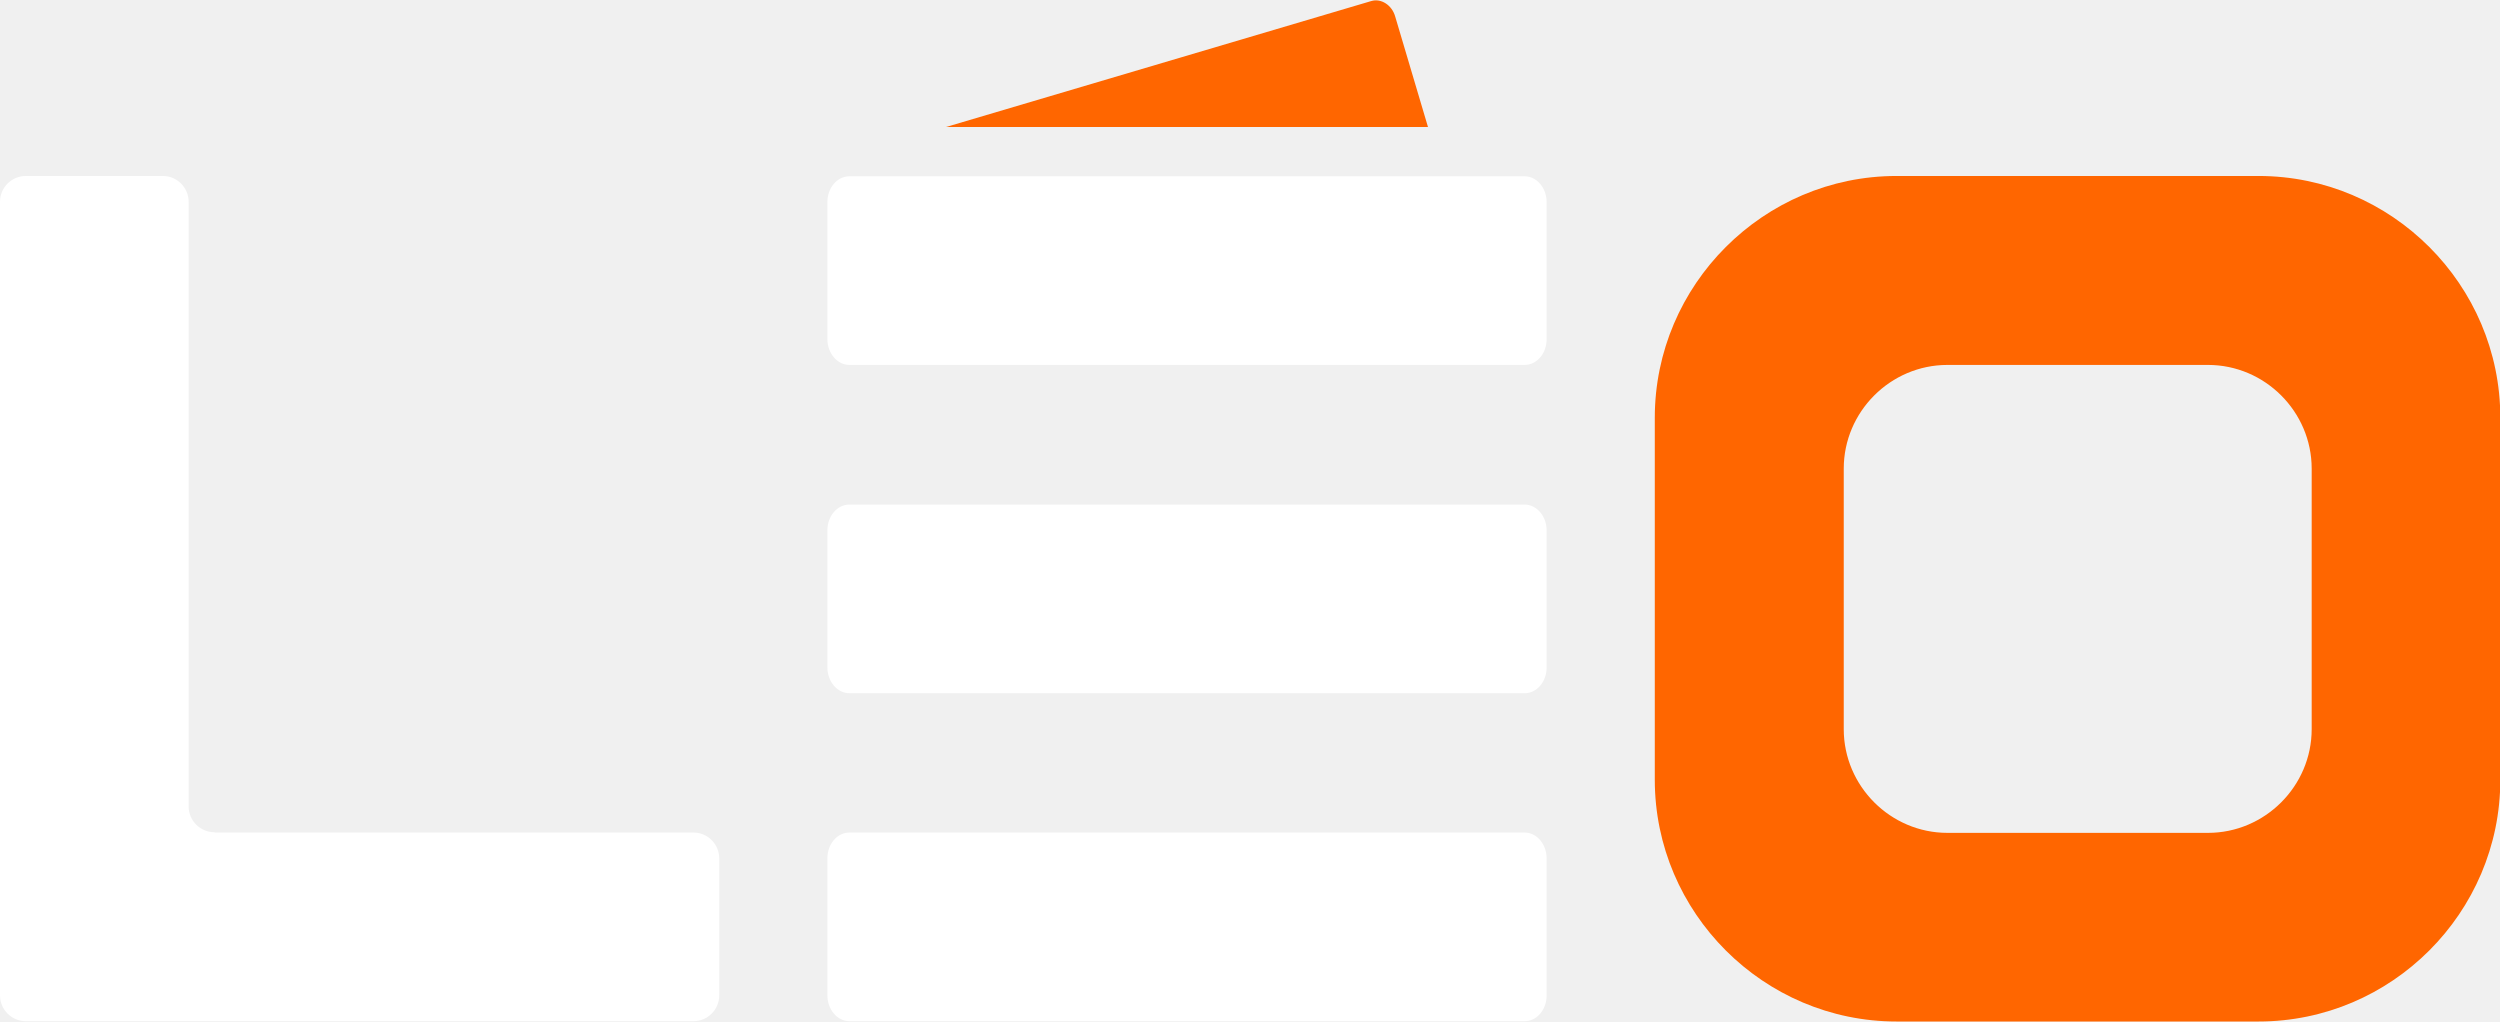
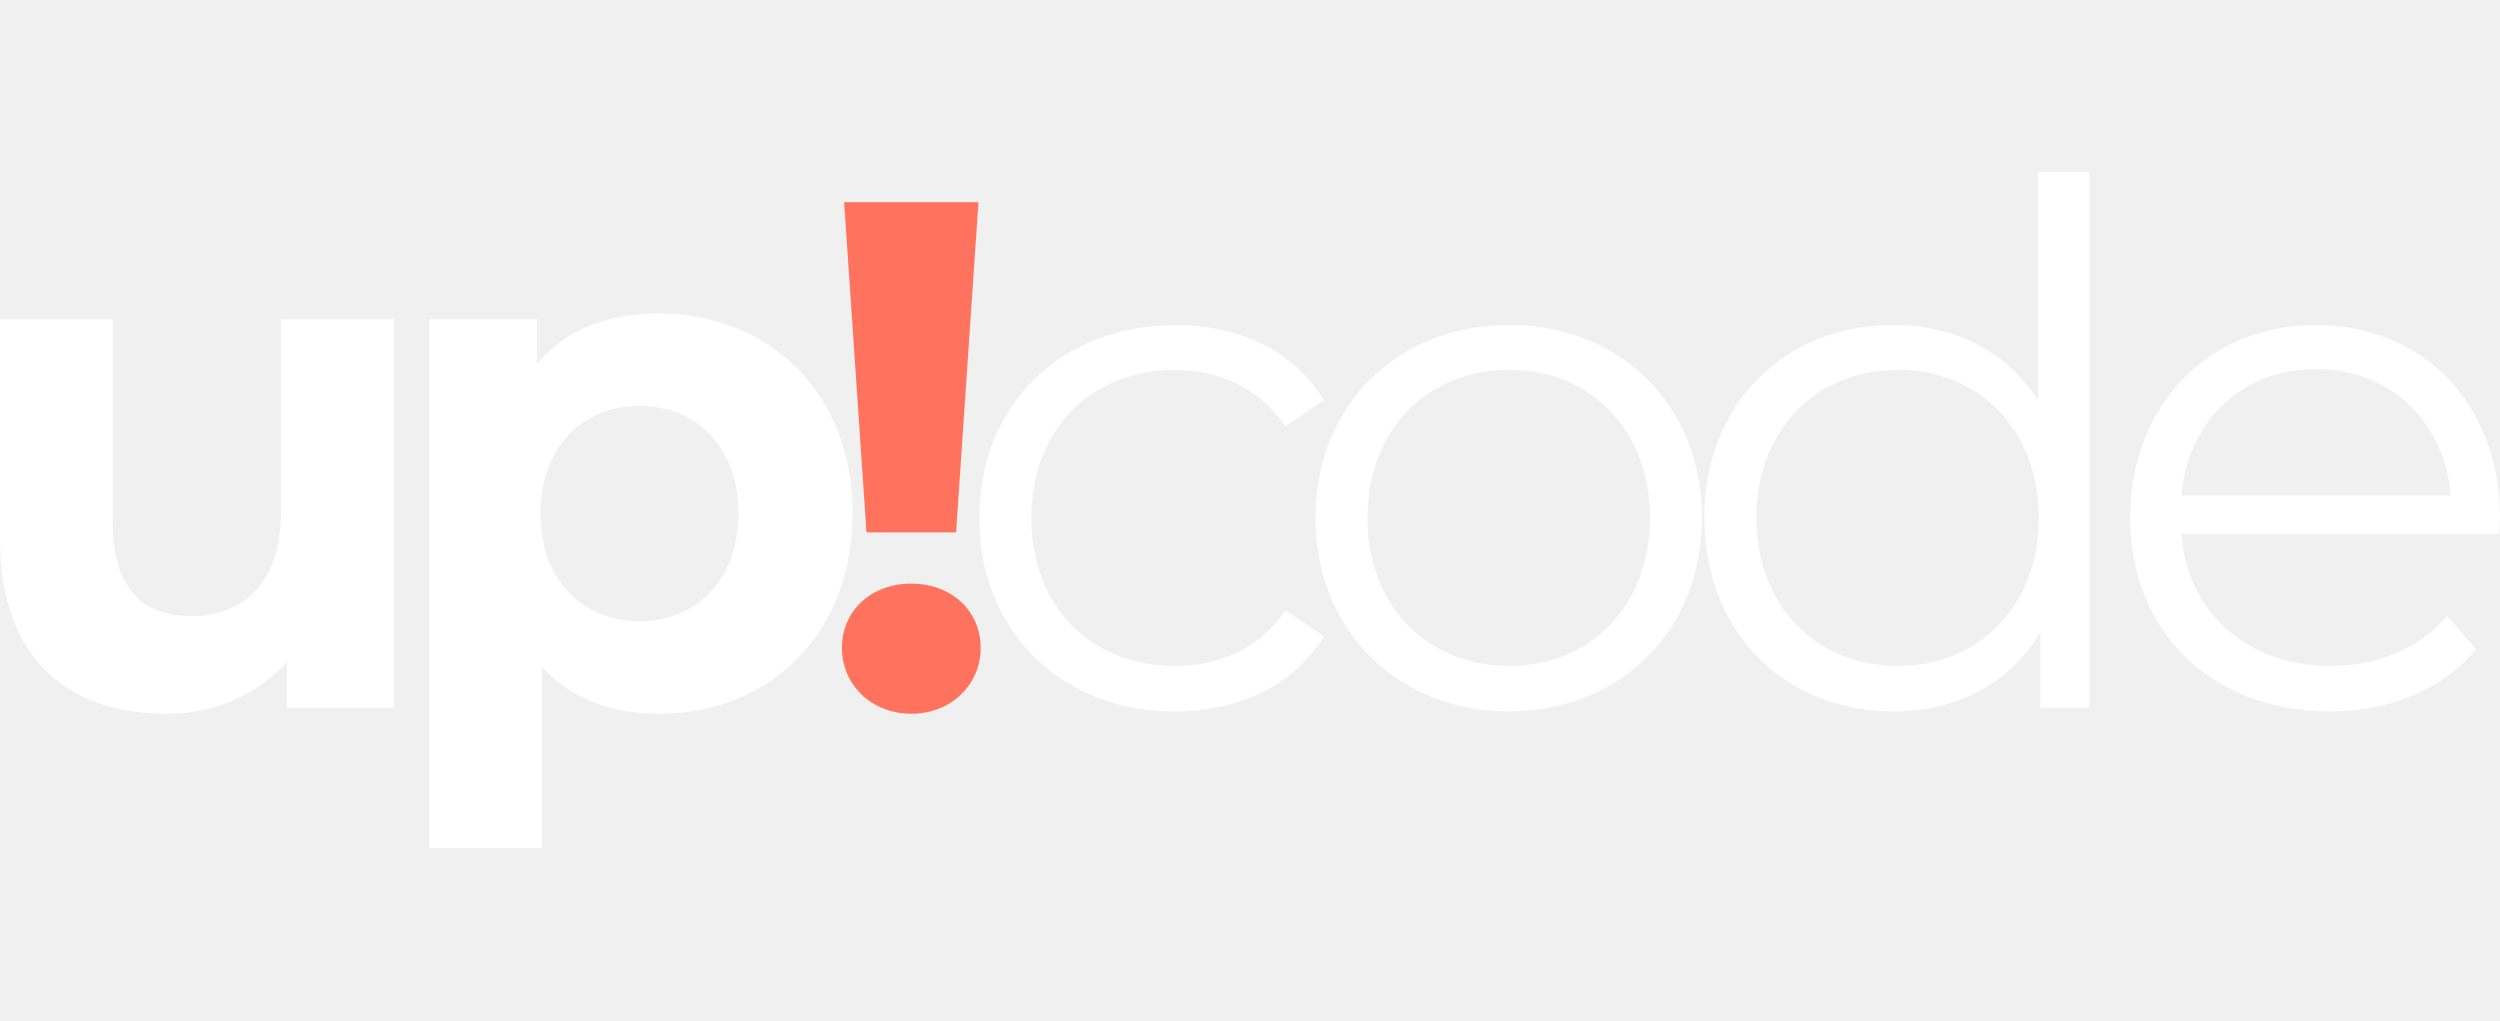
- <svg xmlns="http://www.w3.org/2000/svg" xml:space="preserve" width="24.519mm" height="10.016mm" version="1.1" style="shape-rendering:geometricPrecision; text-rendering:geometricPrecision; image-rendering:optimizeQuality; fill-rule:evenodd; clip-rule:evenodd" viewBox="0 0 78.59 32.1">
+ <svg xmlns="http://www.w3.org/2000/svg" xml:space="preserve" width="119.414mm" height="48.75mm" version="1.1" style="shape-rendering:geometricPrecision; text-rendering:geometricPrecision; image-rendering:optimizeQuality; fill-rule:evenodd; clip-rule:evenodd" viewBox="0 0 305.97 124.91">
  <defs>
    <style type="text/css">
   
-     .fil0 {fill:#FF6600}
-     .fil1 {fill:white}
+     .fil0 {fill:none}
+     .fil2 {fill:#FF725E;fill-rule:nonzero}
+     .fil1 {fill:white;fill-rule:nonzero}
   
  </style>
  </defs>
  <g id="Camada_x0020_1">
-     <path class="fil0" d="M59.62 5.53l11.38 0c4.18,0 7.6,3.42 7.6,7.6l0 11.38c0,4.18 -3.42,7.6 -7.6,7.6l-11.38 0c-4.18,0 -7.6,-3.42 -7.6,-7.6l0 -11.38c0,-4.18 3.42,-7.6 7.6,-7.6zm1.6 5.94l8.19 0c1.79,0 3.26,1.47 3.26,3.26l0 8.19c0,1.79 -1.47,3.26 -3.26,3.26l-8.19 0c-1.79,0 -3.26,-1.47 -3.26,-3.26l0 -8.19c0,-1.79 1.47,-3.26 3.26,-3.26z" />
-     <path class="fil1" d="M26.7 26.17l21.23 0c0.38,0 0.69,0.37 0.69,0.81l0 4.31c0,0.45 -0.31,0.81 -0.69,0.81l-21.23 0c-0.38,0 -0.69,-0.37 -0.69,-0.81l0 -4.31c0,-0.45 0.31,-0.81 0.69,-0.81zm0 -20.63l21.23 0c0.38,0 0.69,0.37 0.69,0.81l0 4.31c0,0.45 -0.31,0.81 -0.69,0.81l-21.23 0c-0.38,0 -0.69,-0.37 -0.69,-0.81l0 -4.31c0,-0.45 0.31,-0.81 0.69,-0.81zm0 10.32l21.23 0c0.38,0 0.69,0.37 0.69,0.81l0 4.31c0,0.45 -0.31,0.81 -0.69,0.81l-21.23 0c-0.38,0 -0.69,-0.37 -0.69,-0.81l0 -4.31c0,-0.45 0.31,-0.81 0.69,-0.81z" />
-     <path class="fil1" d="M6.75 26.17l15.05 0c0.45,0 0.81,0.37 0.81,0.81l0 4.31c0,0.45 -0.37,0.81 -0.81,0.81l-20.99 0c-0.45,0 -0.81,-0.37 -0.81,-0.81l0 -24.95c0,-0.45 0.37,-0.81 0.81,-0.81l4.31 0c0.45,0 0.81,0.37 0.81,0.81l0 19.01c0,0.45 0.37,0.81 0.81,0.81z" />
-     <path class="fil0" d="M29.74 3.99l13.37 -3.96c0.31,-0.09 0.65,0.13 0.75,0.49l1.03 3.47 -15.16 0z" />
+     <g id="_3022199636560">
+       <polygon class="fil0" points="-0,124.91 305.97,124.91 305.97,0 -0,0 " />
+       <g>
+         <path class="fil1" d="M34.39 39.07l0 23.52c0,8.75 -4.6,12.82 -10.96,12.82 -6.1,0 -9.64,-3.54 -9.64,-11.49l0 -24.84 -13.79 0 0 26.88c0,14.68 8.4,21.4 20.33,21.4 5.84,0 11.14,-2.21 14.77,-6.37l0 5.66 13.09 0 0 -47.57 -13.79 0zm46.26 -0.71c-6.37,0 -11.49,2.03 -14.94,6.19l0 -5.48 -13.17 0 0 64.72 13.79 0 0 -22.19c3.54,3.89 8.4,5.75 14.32,5.75 13.35,0 23.69,-9.55 23.69,-24.49 0,-14.94 -10.34,-24.49 -23.69,-24.49zm-2.39 37.66c-6.9,0 -12.11,-4.95 -12.11,-13.17 0,-8.22 5.22,-13.17 12.11,-13.17 6.9,0 12.11,4.95 12.11,13.17 0,8.22 -5.22,13.17 -12.11,13.17zm65.55 11.05c7.87,0 14.5,-3.18 18.21,-9.19l-4.69 -3.18c-3.18,4.69 -8.13,6.81 -13.53,6.81 -10.17,0 -17.59,-7.16 -17.59,-18.12 0,-10.87 7.43,-18.12 17.59,-18.12 5.39,0 10.34,2.21 13.53,6.9l4.69 -3.18c-3.71,-6.1 -10.34,-9.2 -18.21,-9.2 -13.88,0 -23.96,9.73 -23.96,23.61 0,13.88 10.08,23.69 23.96,23.69zm40.88 0c13.62,0 23.61,-9.9 23.61,-23.69 0,-13.79 -9.99,-23.61 -23.61,-23.61 -13.62,0 -23.69,9.81 -23.69,23.61 0,13.79 10.08,23.69 23.69,23.69zm0 -5.57c-9.9,0 -17.33,-7.25 -17.33,-18.12 0,-10.87 7.43,-18.12 17.33,-18.12 9.9,0 17.24,7.25 17.24,18.12 0,10.87 -7.34,18.12 -17.24,18.12zm64.75 -60.47l0 27.94c-3.89,-6.01 -10.26,-9.2 -17.68,-9.2 -13.26,0 -23.16,9.55 -23.16,23.61 0,14.06 9.9,23.69 23.16,23.69 7.69,0 14.15,-3.36 17.95,-9.64l0 9.2 6.01 0 0 -65.6 -6.28 0zm-17.15 60.47c-9.9,0 -17.33,-7.25 -17.33,-18.12 0,-10.87 7.43,-18.12 17.33,-18.12 9.81,0 17.24,7.25 17.24,18.12 0,10.87 -7.43,18.12 -17.24,18.12zm73.68 -18.12c0,-13.97 -9.46,-23.61 -22.55,-23.61 -13.09,0 -22.72,9.81 -22.72,23.61 0,13.79 9.9,23.69 24.4,23.69 7.34,0 13.79,-2.65 17.95,-7.6l-3.54 -4.07c-3.54,4.07 -8.58,6.1 -14.23,6.1 -10.17,0 -17.59,-6.45 -18.3,-16.18l38.9 0c0,-0.71 0.09,-1.41 0.09,-1.95zm-22.55 -18.21c9.11,0 15.74,6.37 16.53,15.47l-32.98 0c0.8,-9.11 7.43,-15.47 16.45,-15.47z" />
+         <path class="fil2" d="M106.05 65.16l10.96 0 2.74 -40.41 -16.44 0 2.74 40.41zm5.48 22.19c4.95,0 8.49,-3.62 8.49,-8.05 0,-4.51 -3.54,-7.87 -8.49,-7.87 -4.95,0 -8.49,3.36 -8.49,7.87 0,4.42 3.54,8.05 8.49,8.05z" />
+       </g>
+     </g>
  </g>
</svg>
